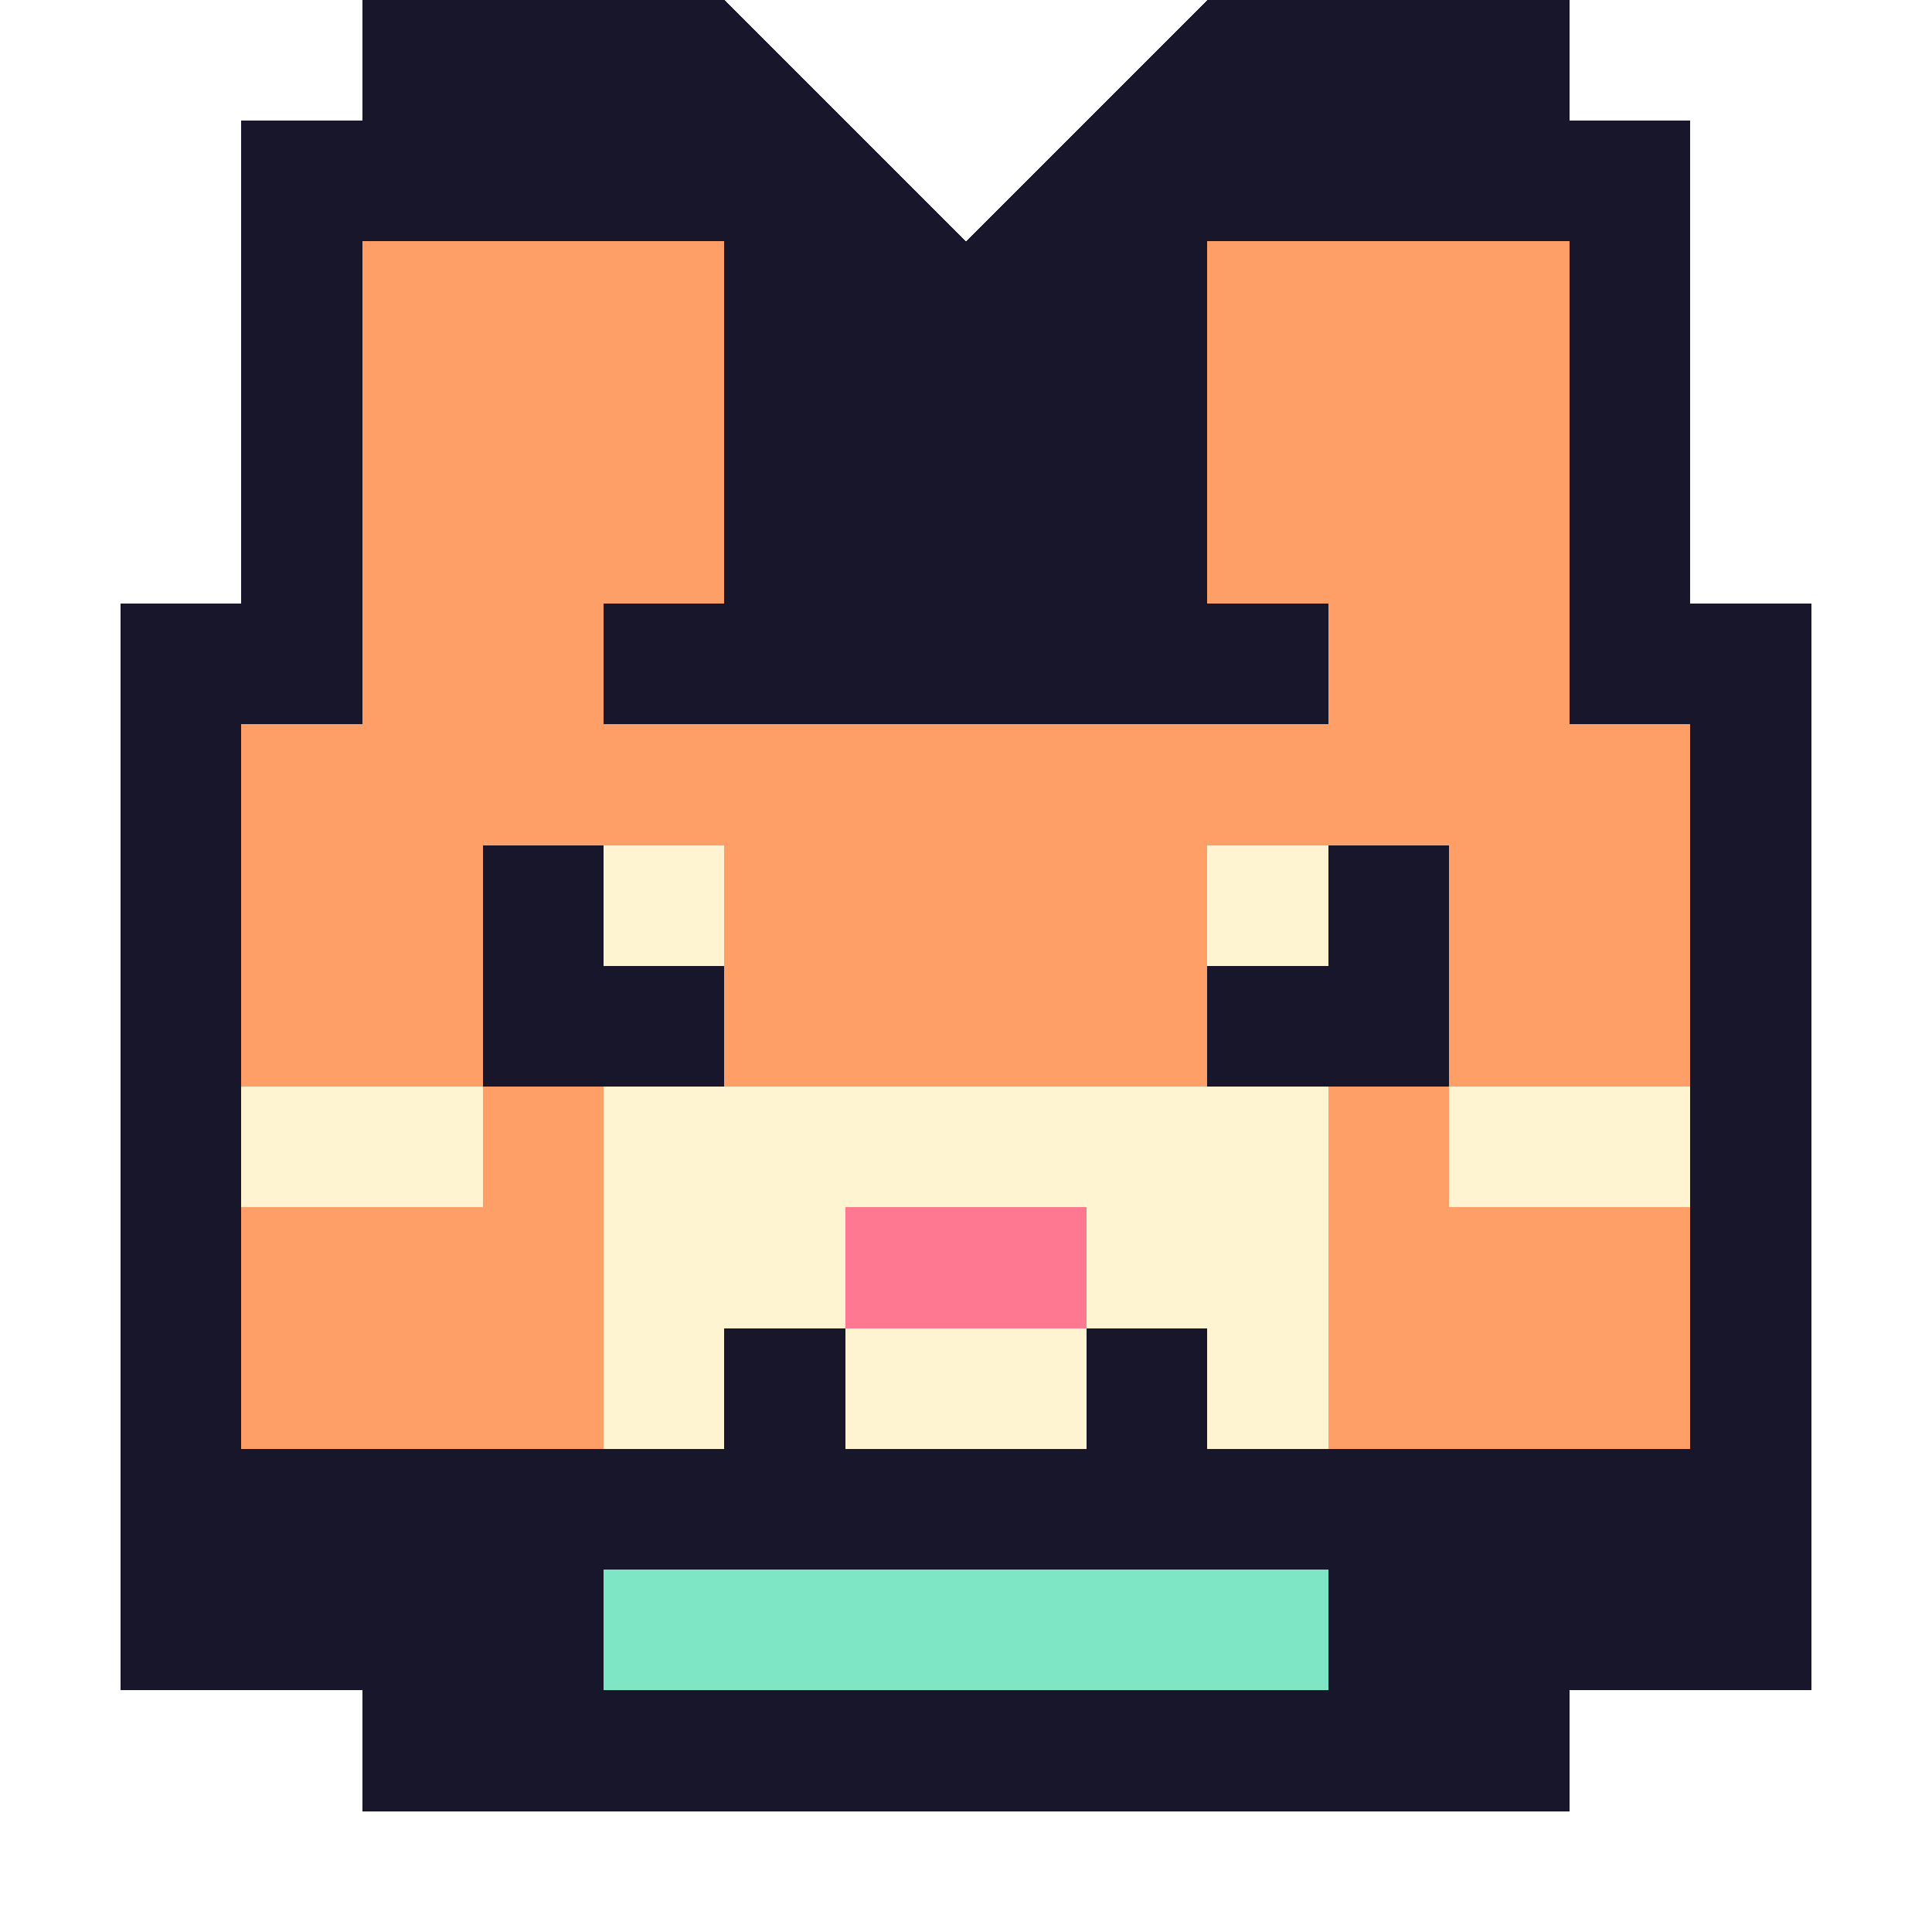
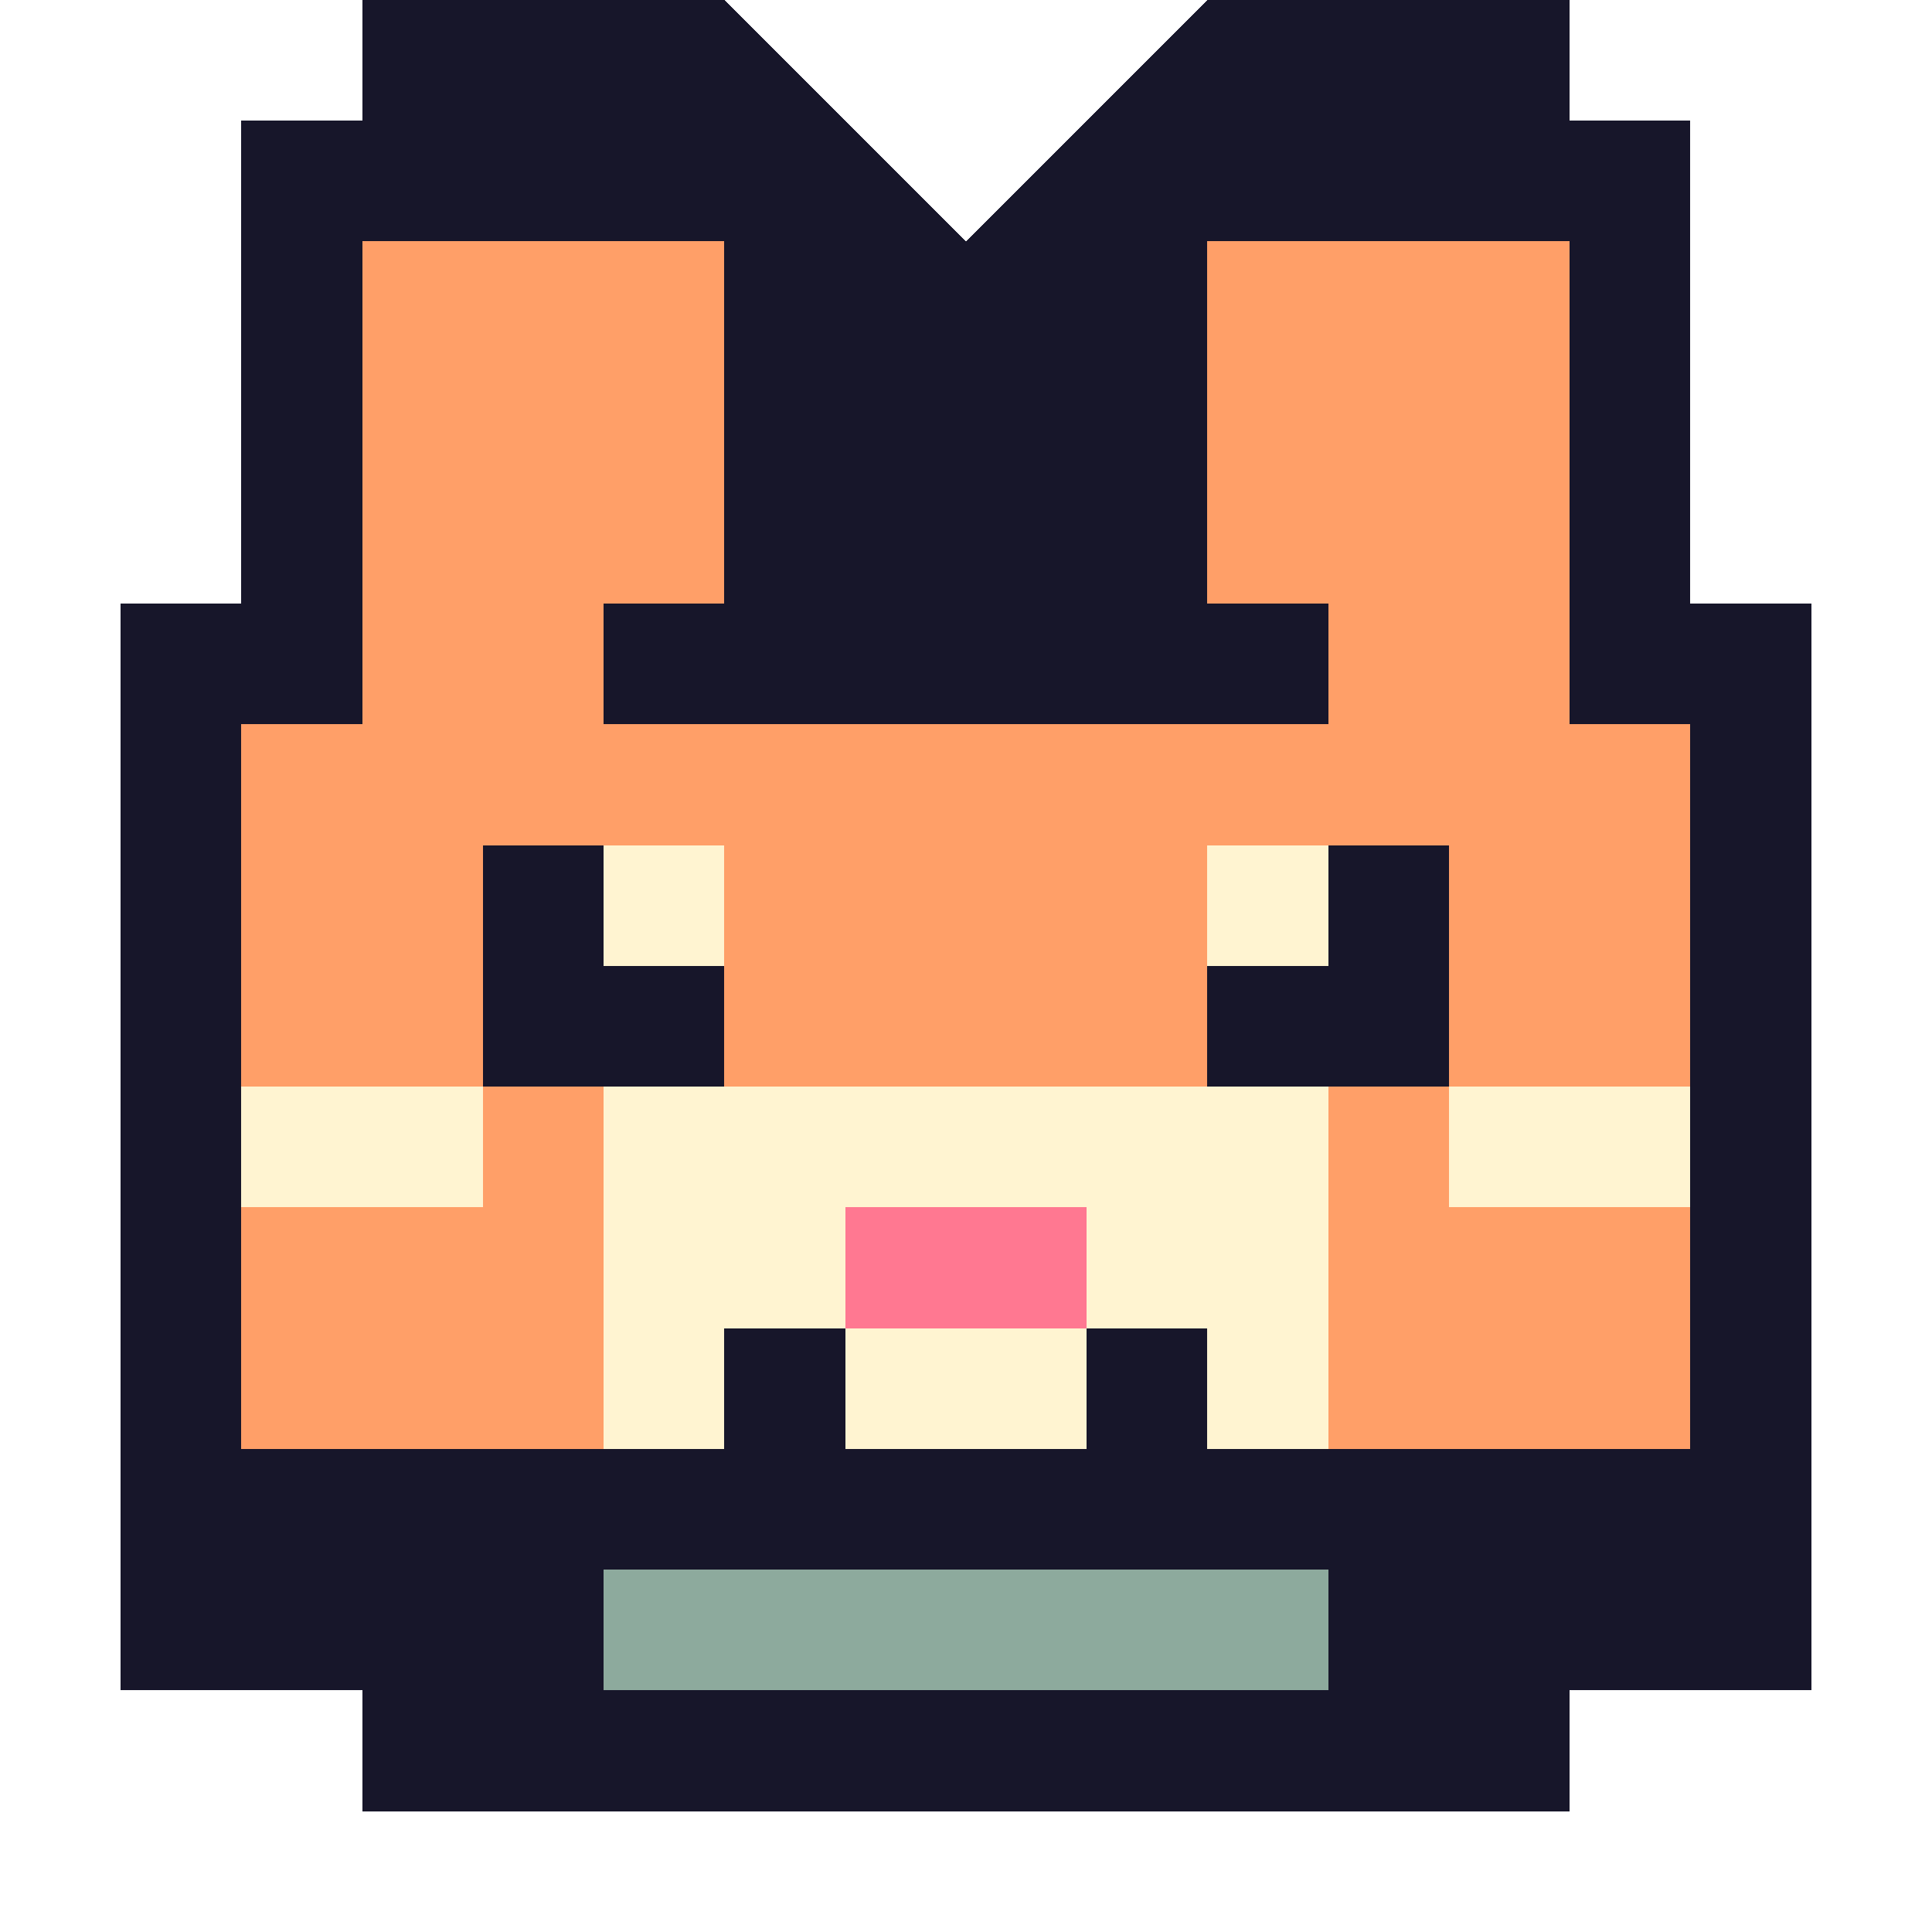
<svg xmlns="http://www.w3.org/2000/svg" width="256" height="256" viewBox="0 0 16 16" shape-rendering="crispEdges">
  <path fill="#17162a" d="M3 0h3l2 2 2-2h3v1h1v4h1v9h-2v1H3v-1H1V5h1V1h1z" />
  <path fill="#ff9f68" d="M3 2h3v3h-1v1h6V5h-1V2h3v4h1v6H2V6h1z" />
  <path fill="#17162a" d="M4 7h2v2H4zm6 0h2v2h-2z" />
  <path fill="#fff4d1" d="M5 7h1v1H5zm5 0h1v1h-1zM2 9h2v1H2zm10 0h2v1h-2zM5 9h6v3H5z" />
  <path fill="#ff7891" d="M7 10h2v1H7z" />
  <path fill="#17162a" d="M6 11h1v1H6zm3 0h1v1H9z" />
-   <path fill="#7ee6c4" d="M5 13h6v1H5z" />
+   <path fill="#8daa9d" d="M5 13h6v1H5z" />
</svg>
